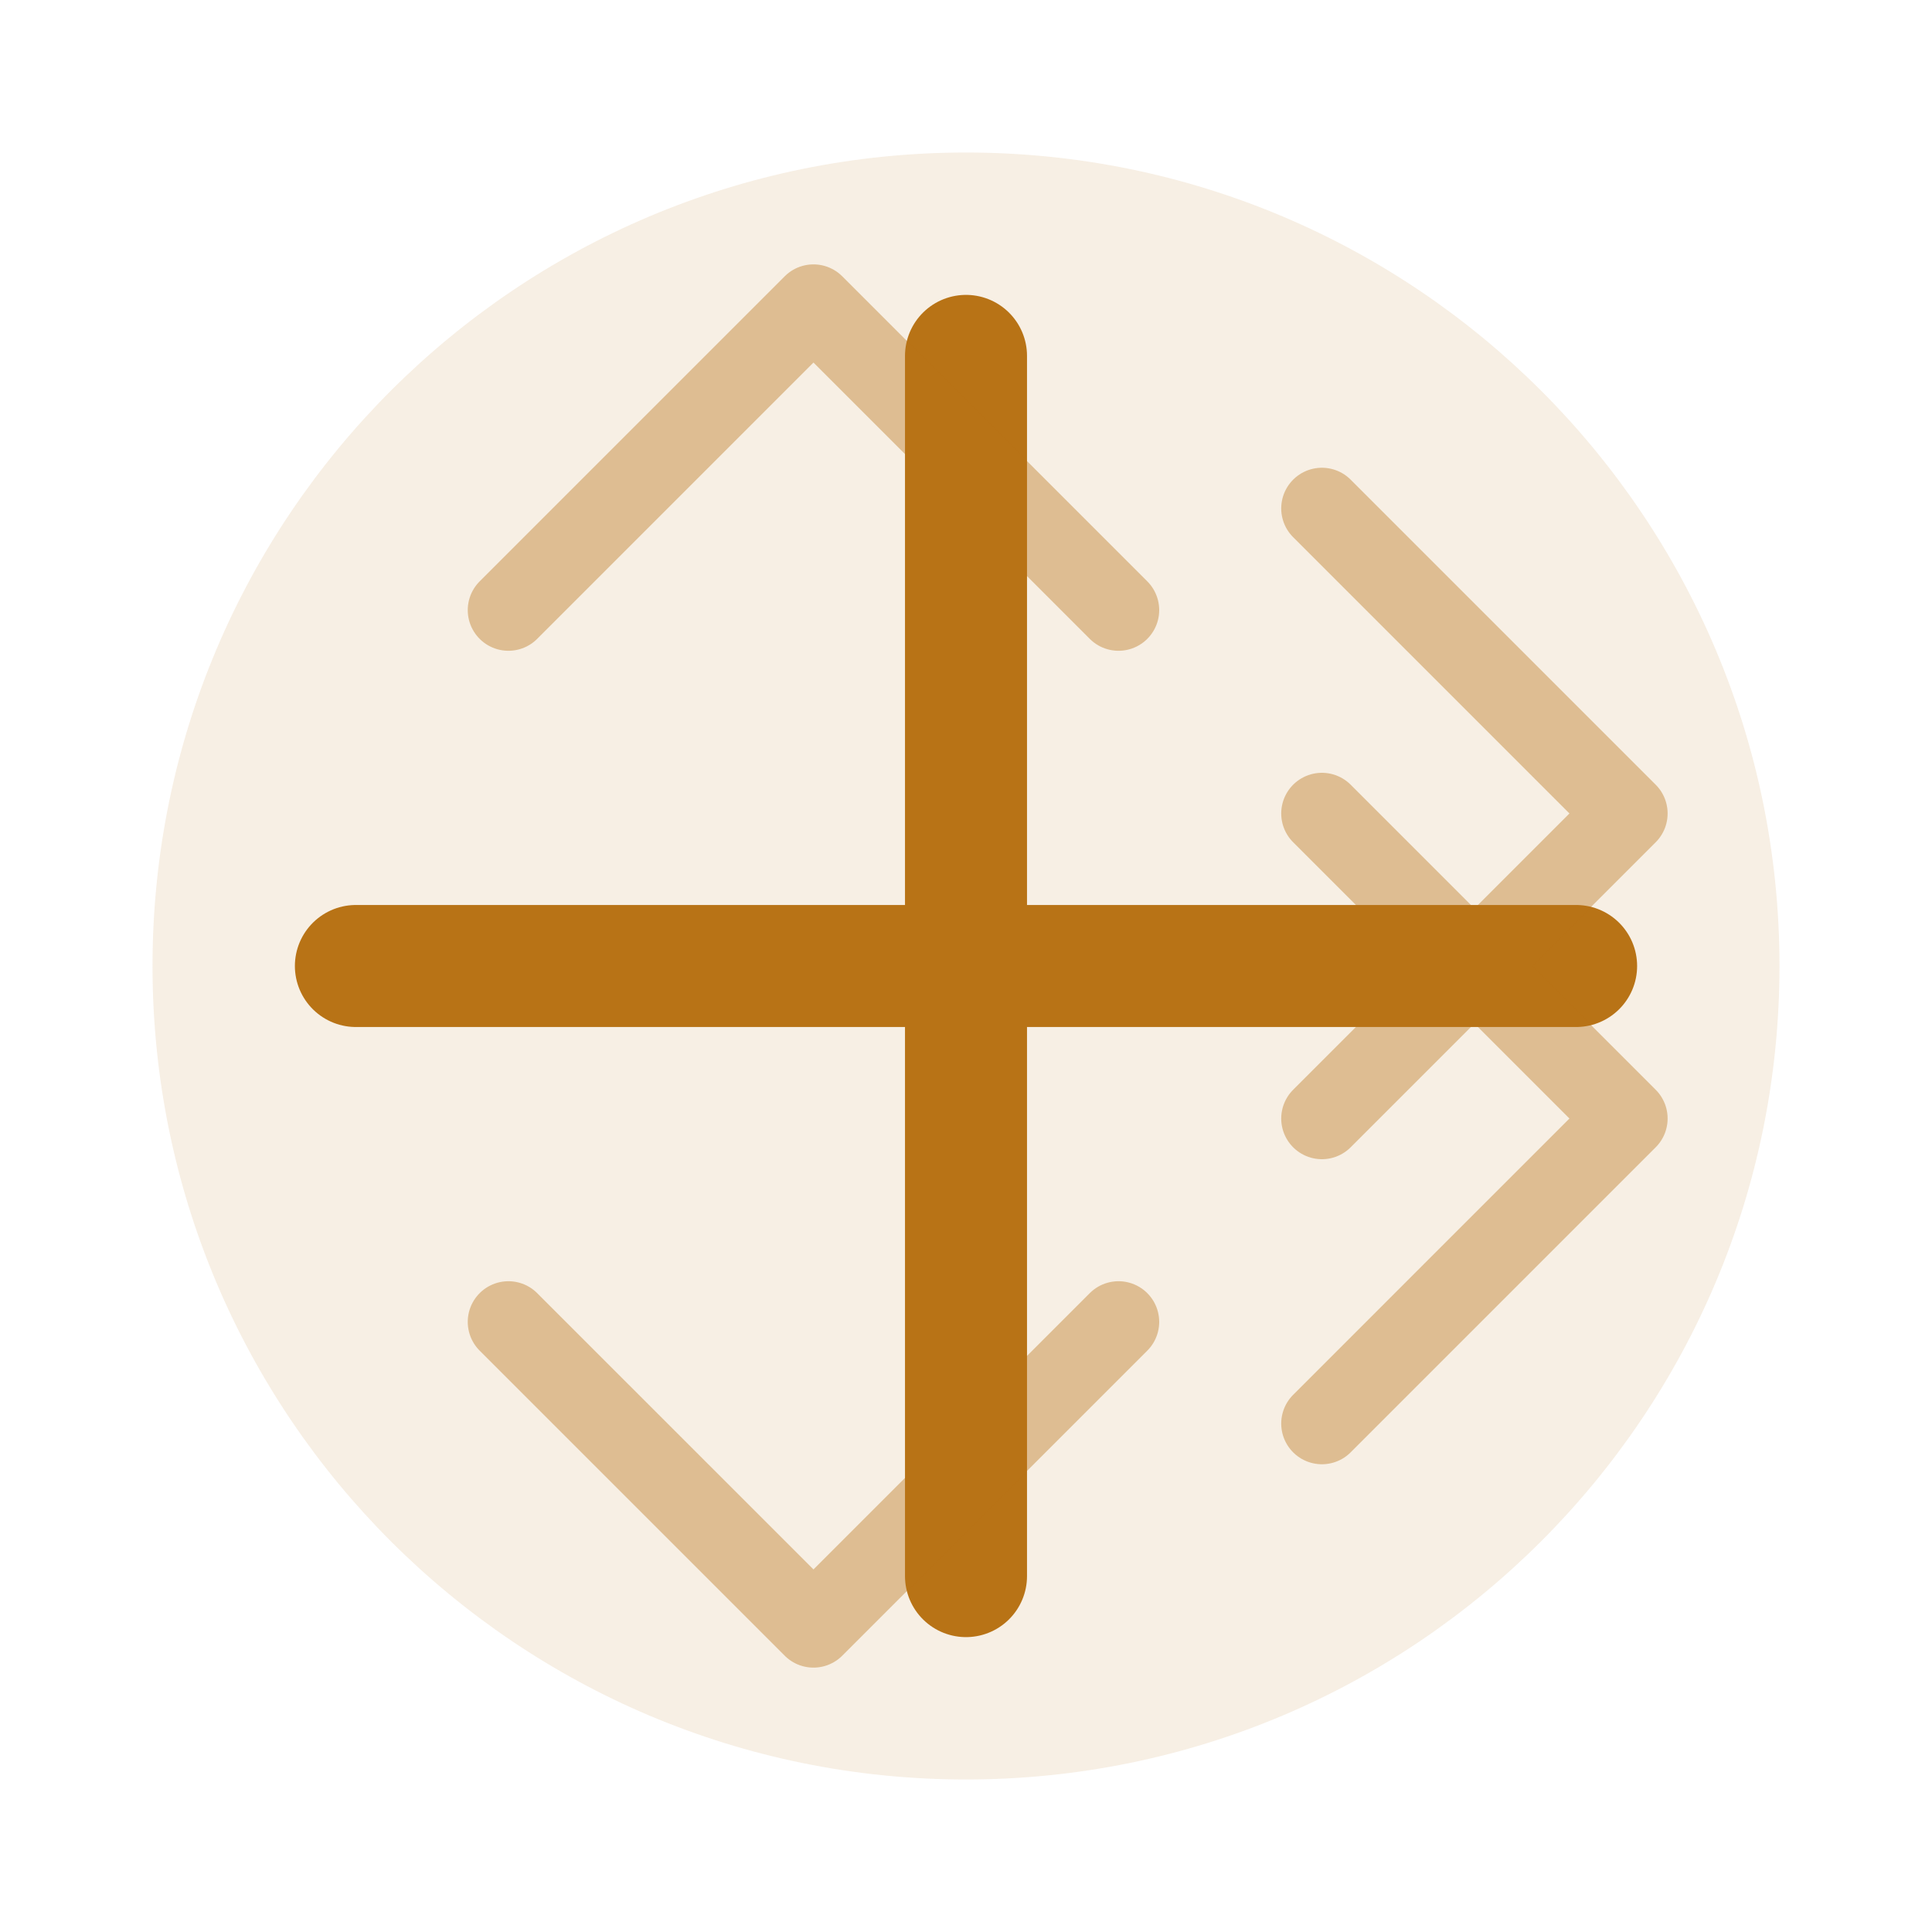
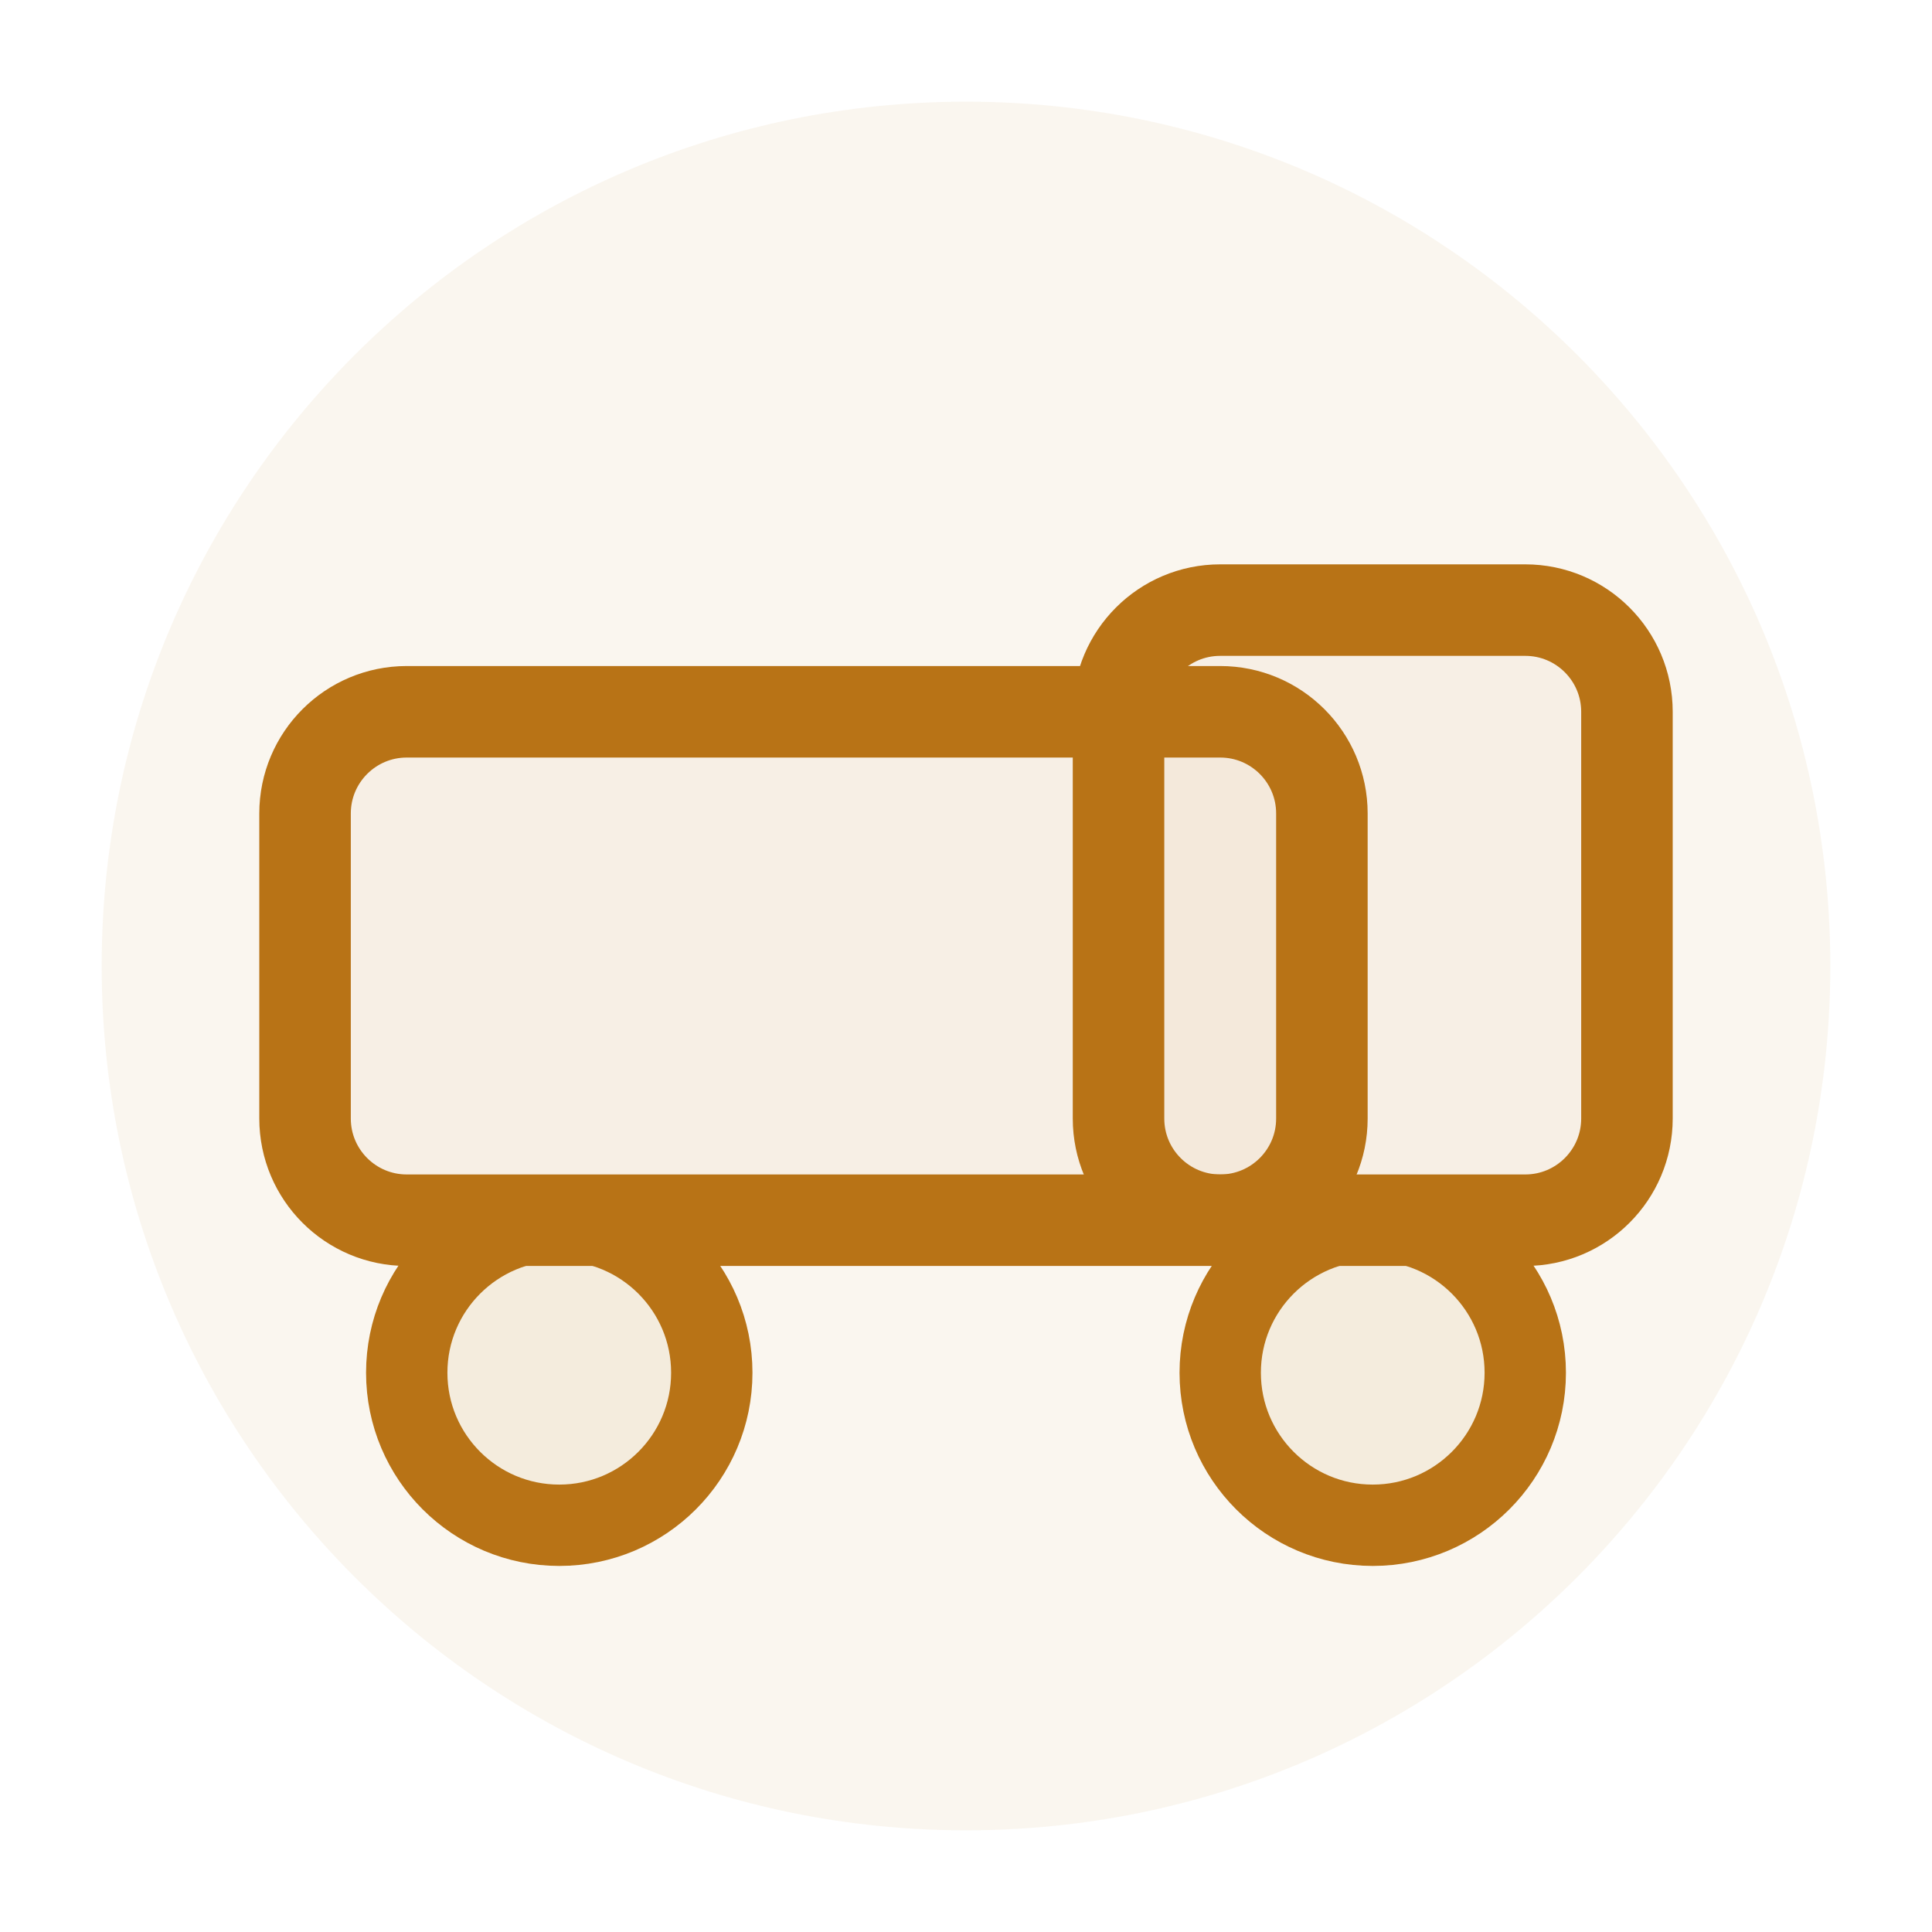
<svg xmlns="http://www.w3.org/2000/svg" viewBox="0 0 19 19" fill="none">
-   <circle cx="9.5" cy="9.5" r="8" fill="#b87316" opacity="0.12" />
-   <path d="M3.5 9.5H15.5M9.5 3.5V15.5" stroke="#b87316" stroke-width="1.2" stroke-linecap="round" />
-   <path d="M5 6L8 3L11 6M5 13L8 16L11 13M13 5L16 8L13 11M13 14L16 11L13 8" stroke="#b87316" stroke-width="0.8" stroke-linecap="round" stroke-linejoin="round" opacity="0.4" />
+   <circle cx="9.5" cy="9.5" r="8.5" fill="rgba(184,115,22,0.07)" />
+   <rect x="3" y="7" width="10" height="5" rx="1" stroke="#b87316" stroke-width="0.9" fill="rgba(184,115,22,0.05)" />
+   <rect x="11" y="6" width="5" height="6" rx="1" stroke="#b87316" stroke-width="0.9" fill="rgba(184,115,22,0.05)" />
+   <circle cx="5.5" cy="13.5" r="1.5" stroke="#b87316" stroke-width="0.8" fill="rgba(184,115,22,0.08)" />
+   <circle cx="13.5" cy="13.5" r="1.5" stroke="#b87316" stroke-width="0.8" fill="rgba(184,115,22,0.08)" />
</svg>
